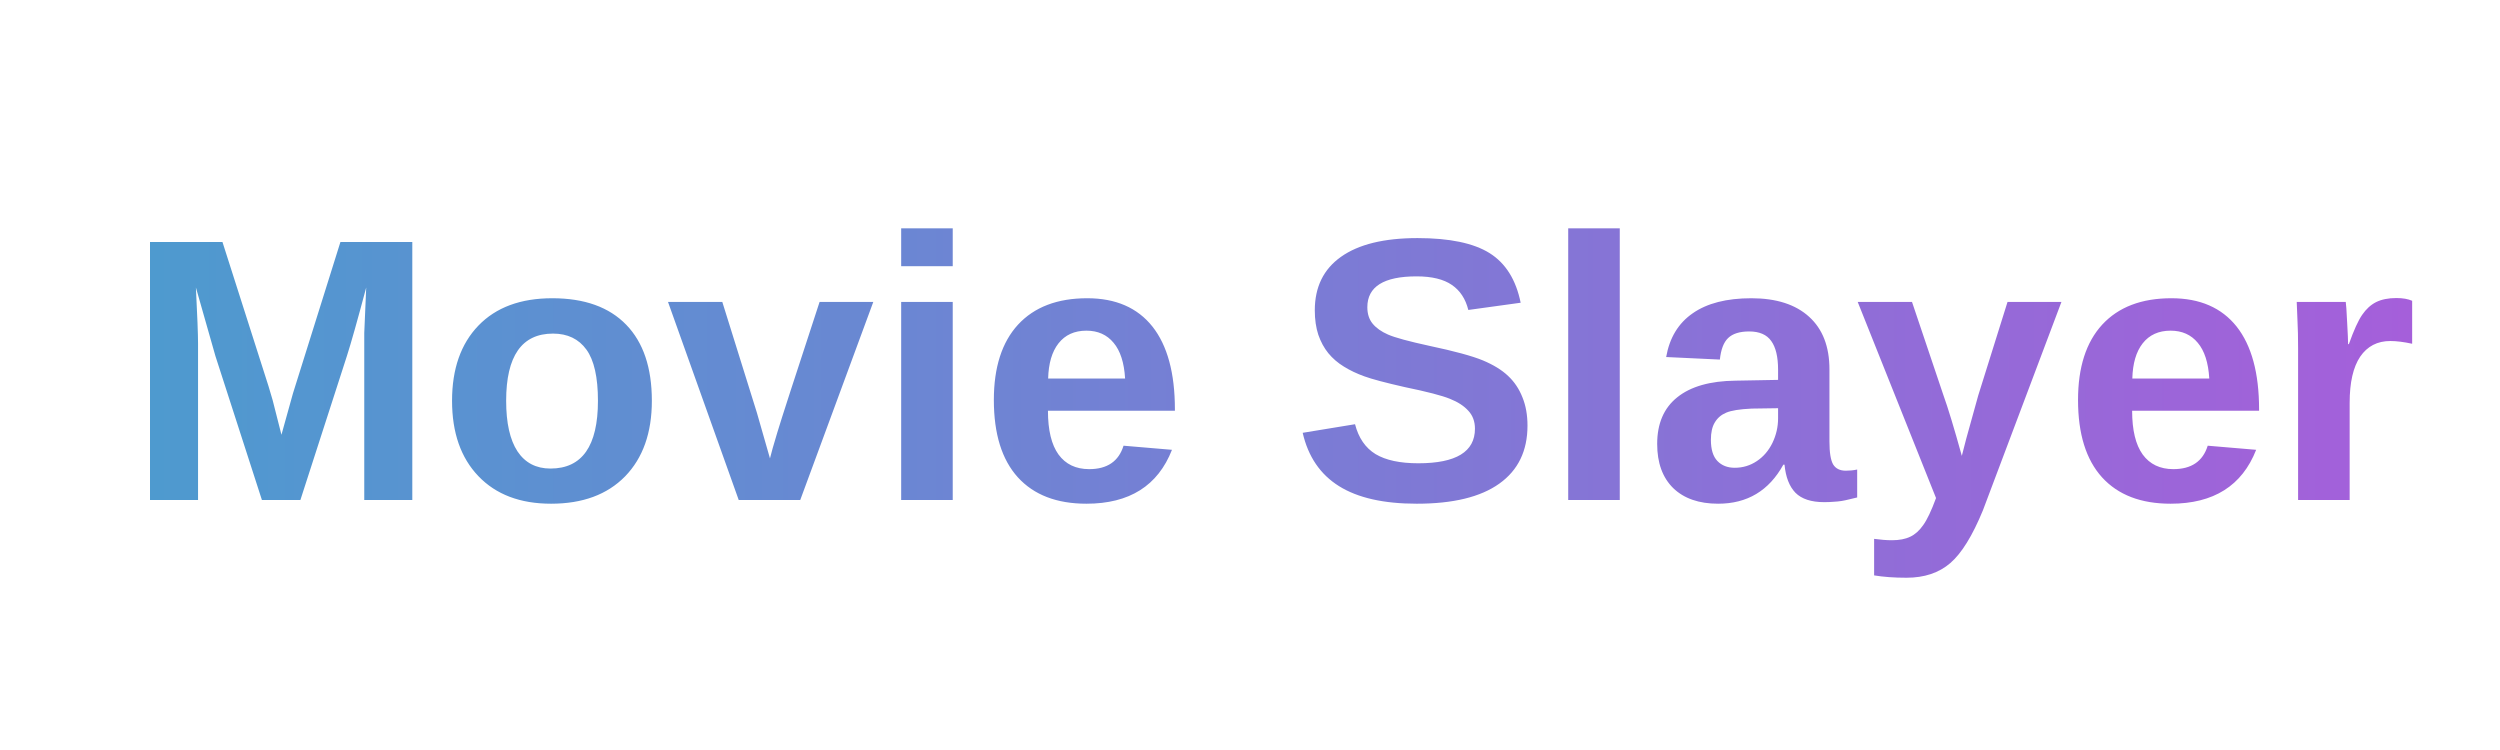
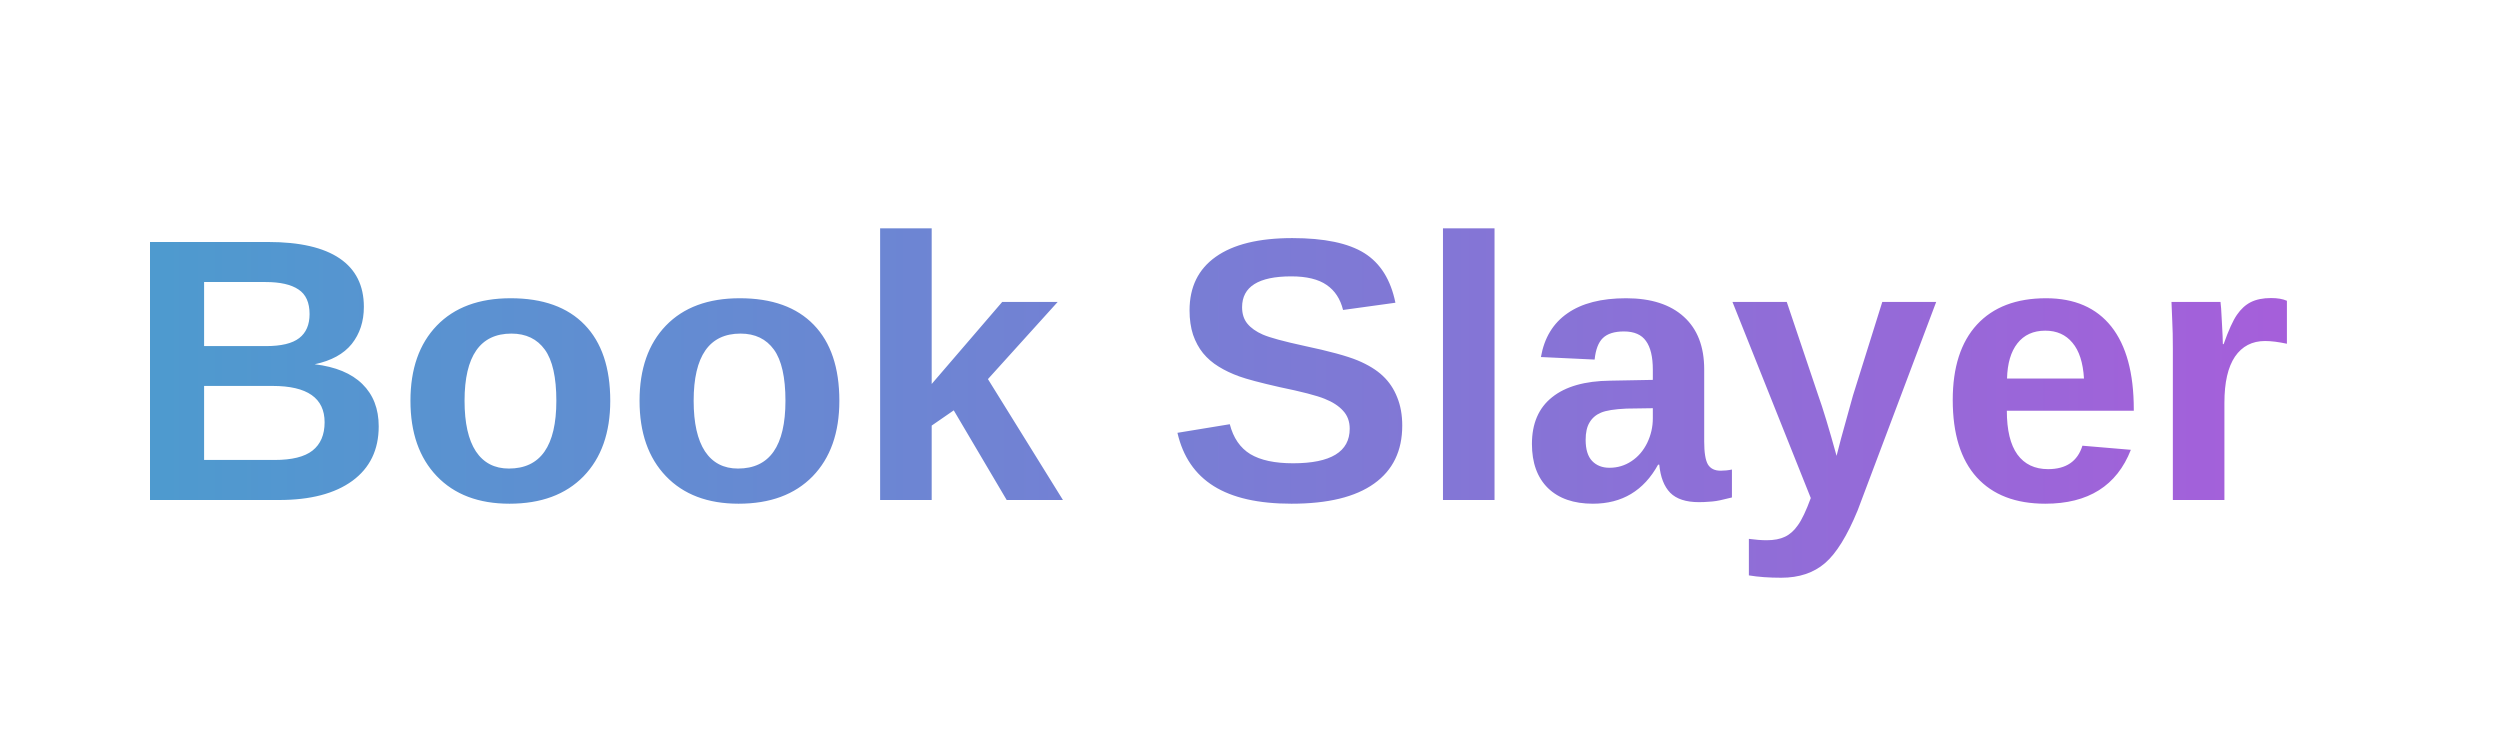
<svg xmlns="http://www.w3.org/2000/svg" viewBox="0 0 200 60" width="200" height="60">
  <defs>
    <linearGradient id="grad" x1="0%" y1="0%" x2="100%" y2="0%">
      <stop offset="0%" style="stop-color: #4E9ACF;" />
      <stop offset="100%" style="stop-color: #A55FDA;" />
    </linearGradient>
  </defs>
-   <text x="10" y="40" font-family="Arial" font-size="30" font-weight="bold" fill="url(#grad)">Movie Slayer</text>
+   <text x="10" y="40" font-family="Arial" font-size="30" font-weight="bold" fill="url(#grad)">Book Slayer</text>
</svg>
